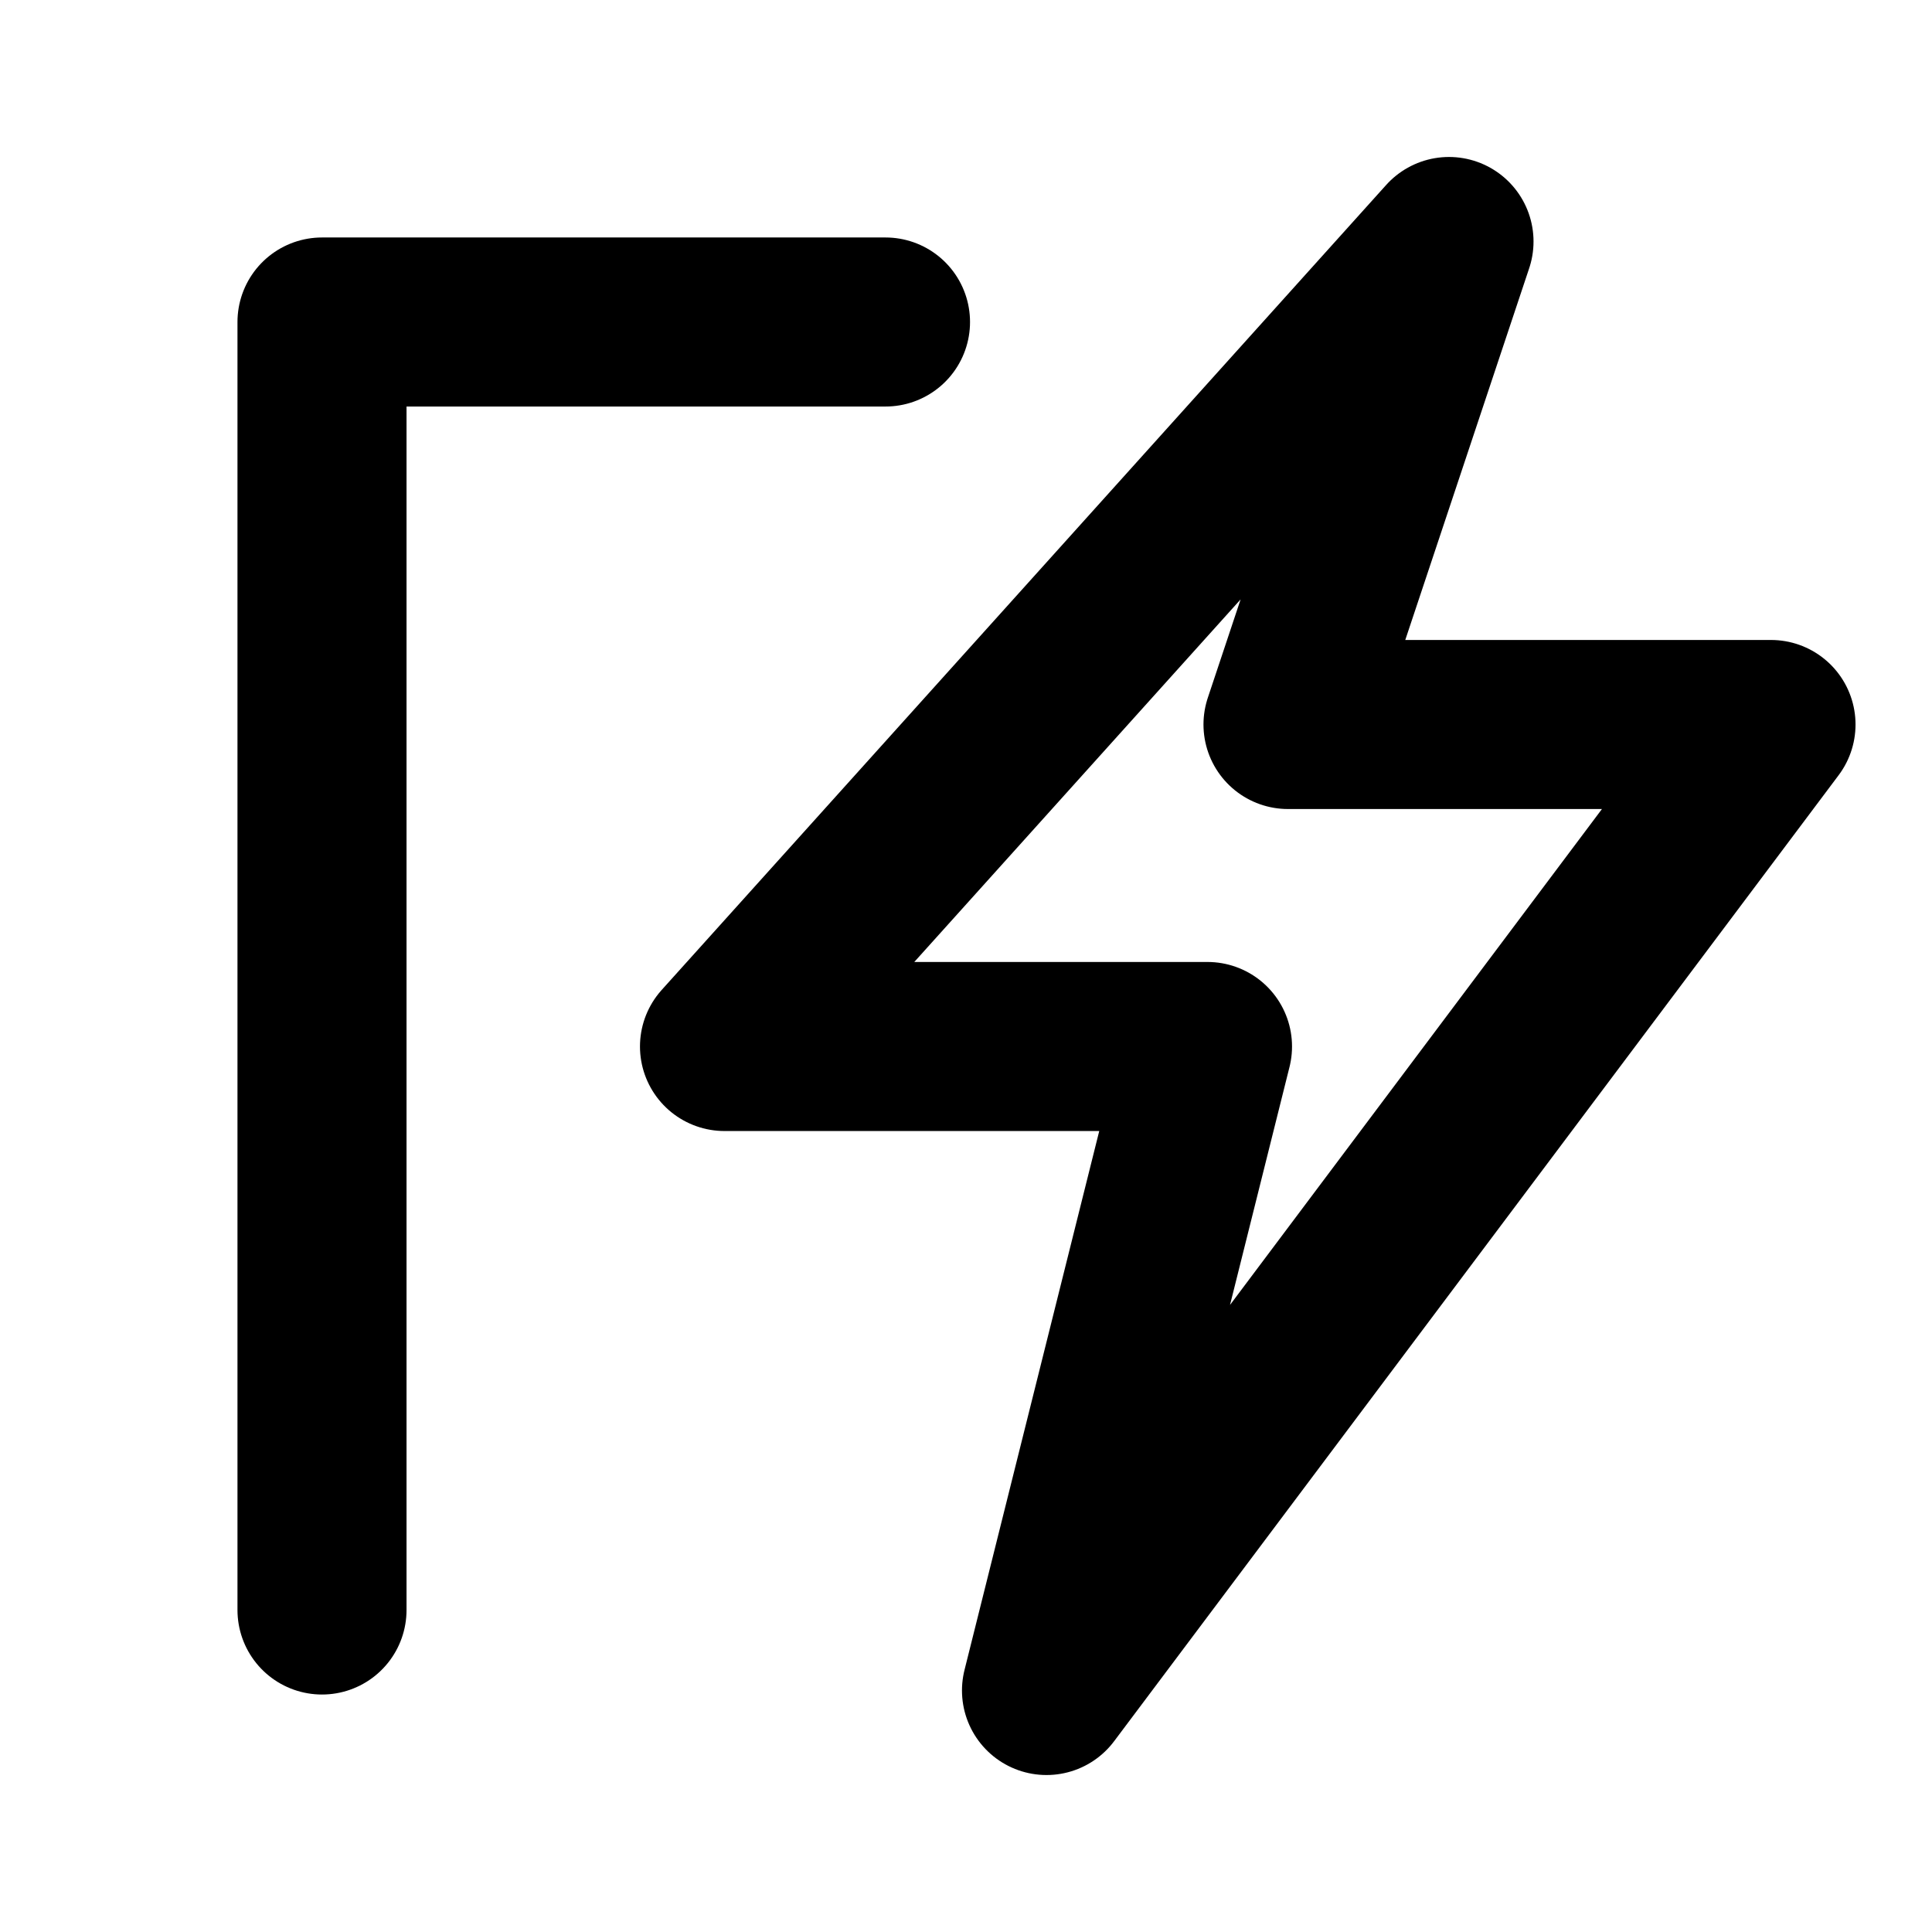
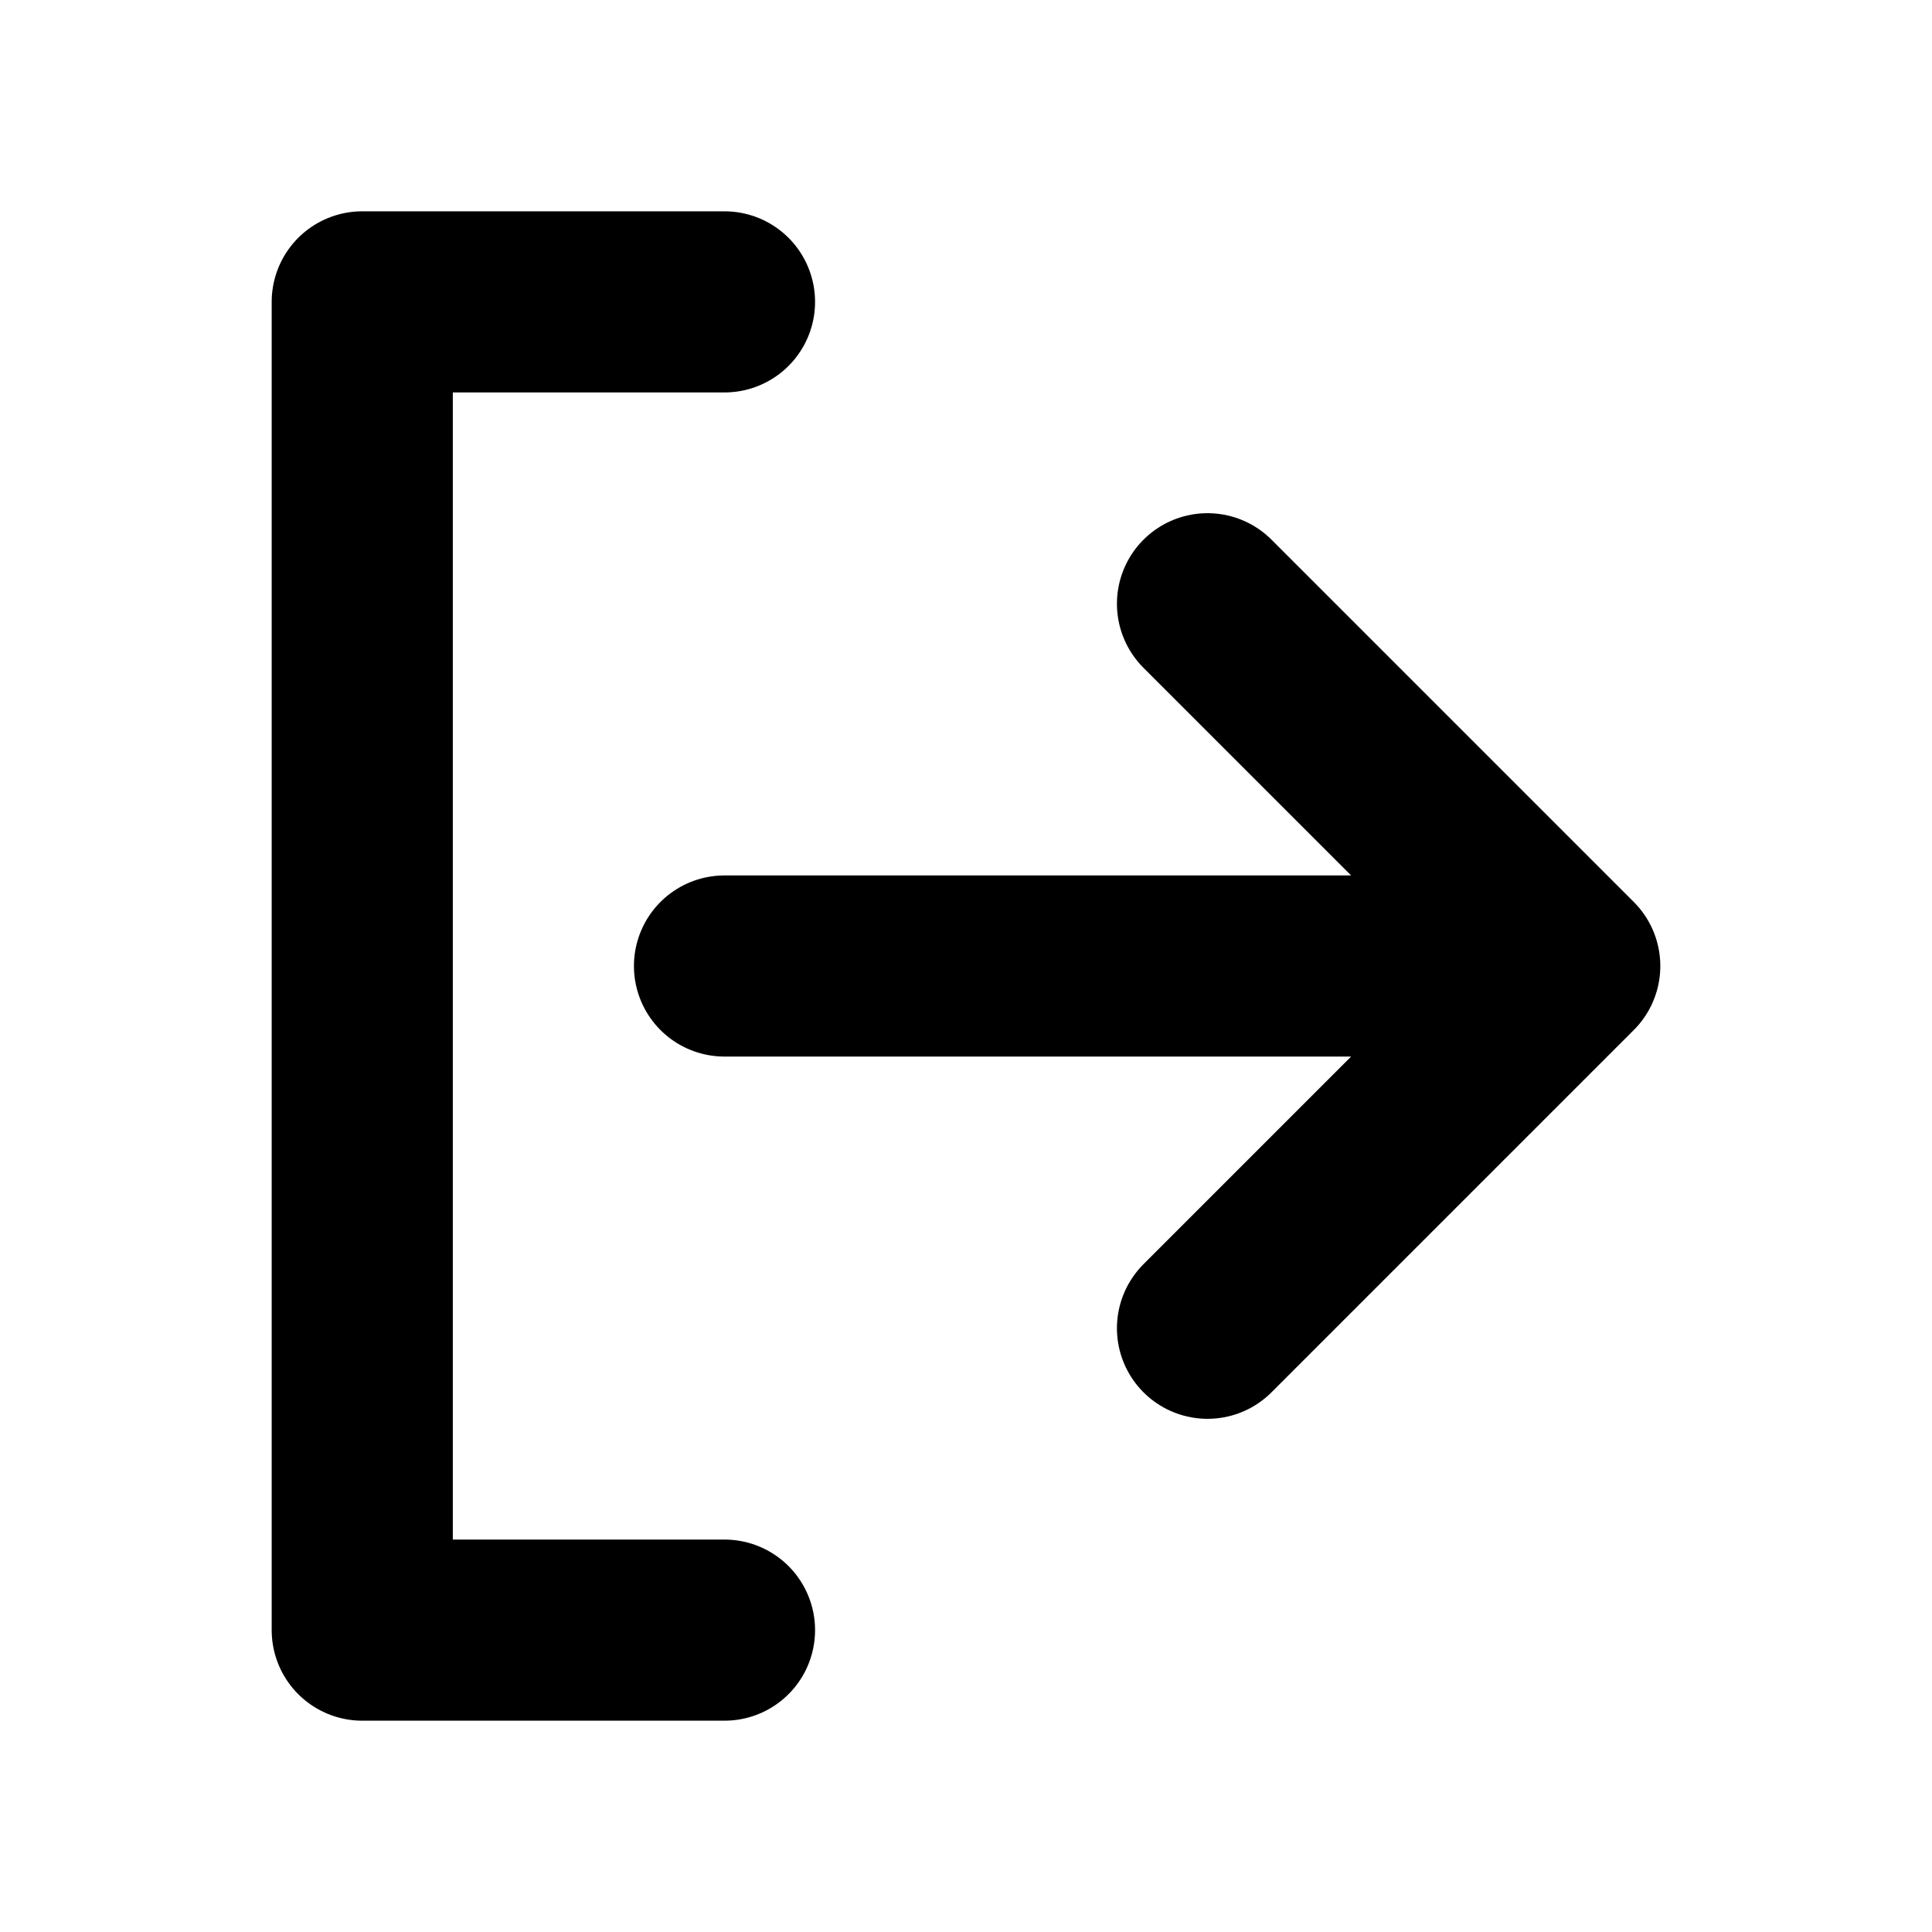
- <svg xmlns="http://www.w3.org/2000/svg" width="16" height="16" viewBox="0 0 24 24" fill="none" stroke="currentColor" stroke-width="2.1" stroke-linejoin="round" stroke-linecap="round" aria-hidden="true">
-   <path d="M4 20V4h7 M18 3 9 13h6l-2 8 9-12h-6z" />
+ <svg xmlns="http://www.w3.org/2000/svg" viewBox="0 0 16 16" width="16" height="16">
+   <path d="M6 2.5H3v11h3 M6 8h7m-3-3 3 3-3 3" fill="none" stroke="currentColor" stroke-width="1.5" stroke-linecap="round" stroke-linejoin="round" />
</svg>
